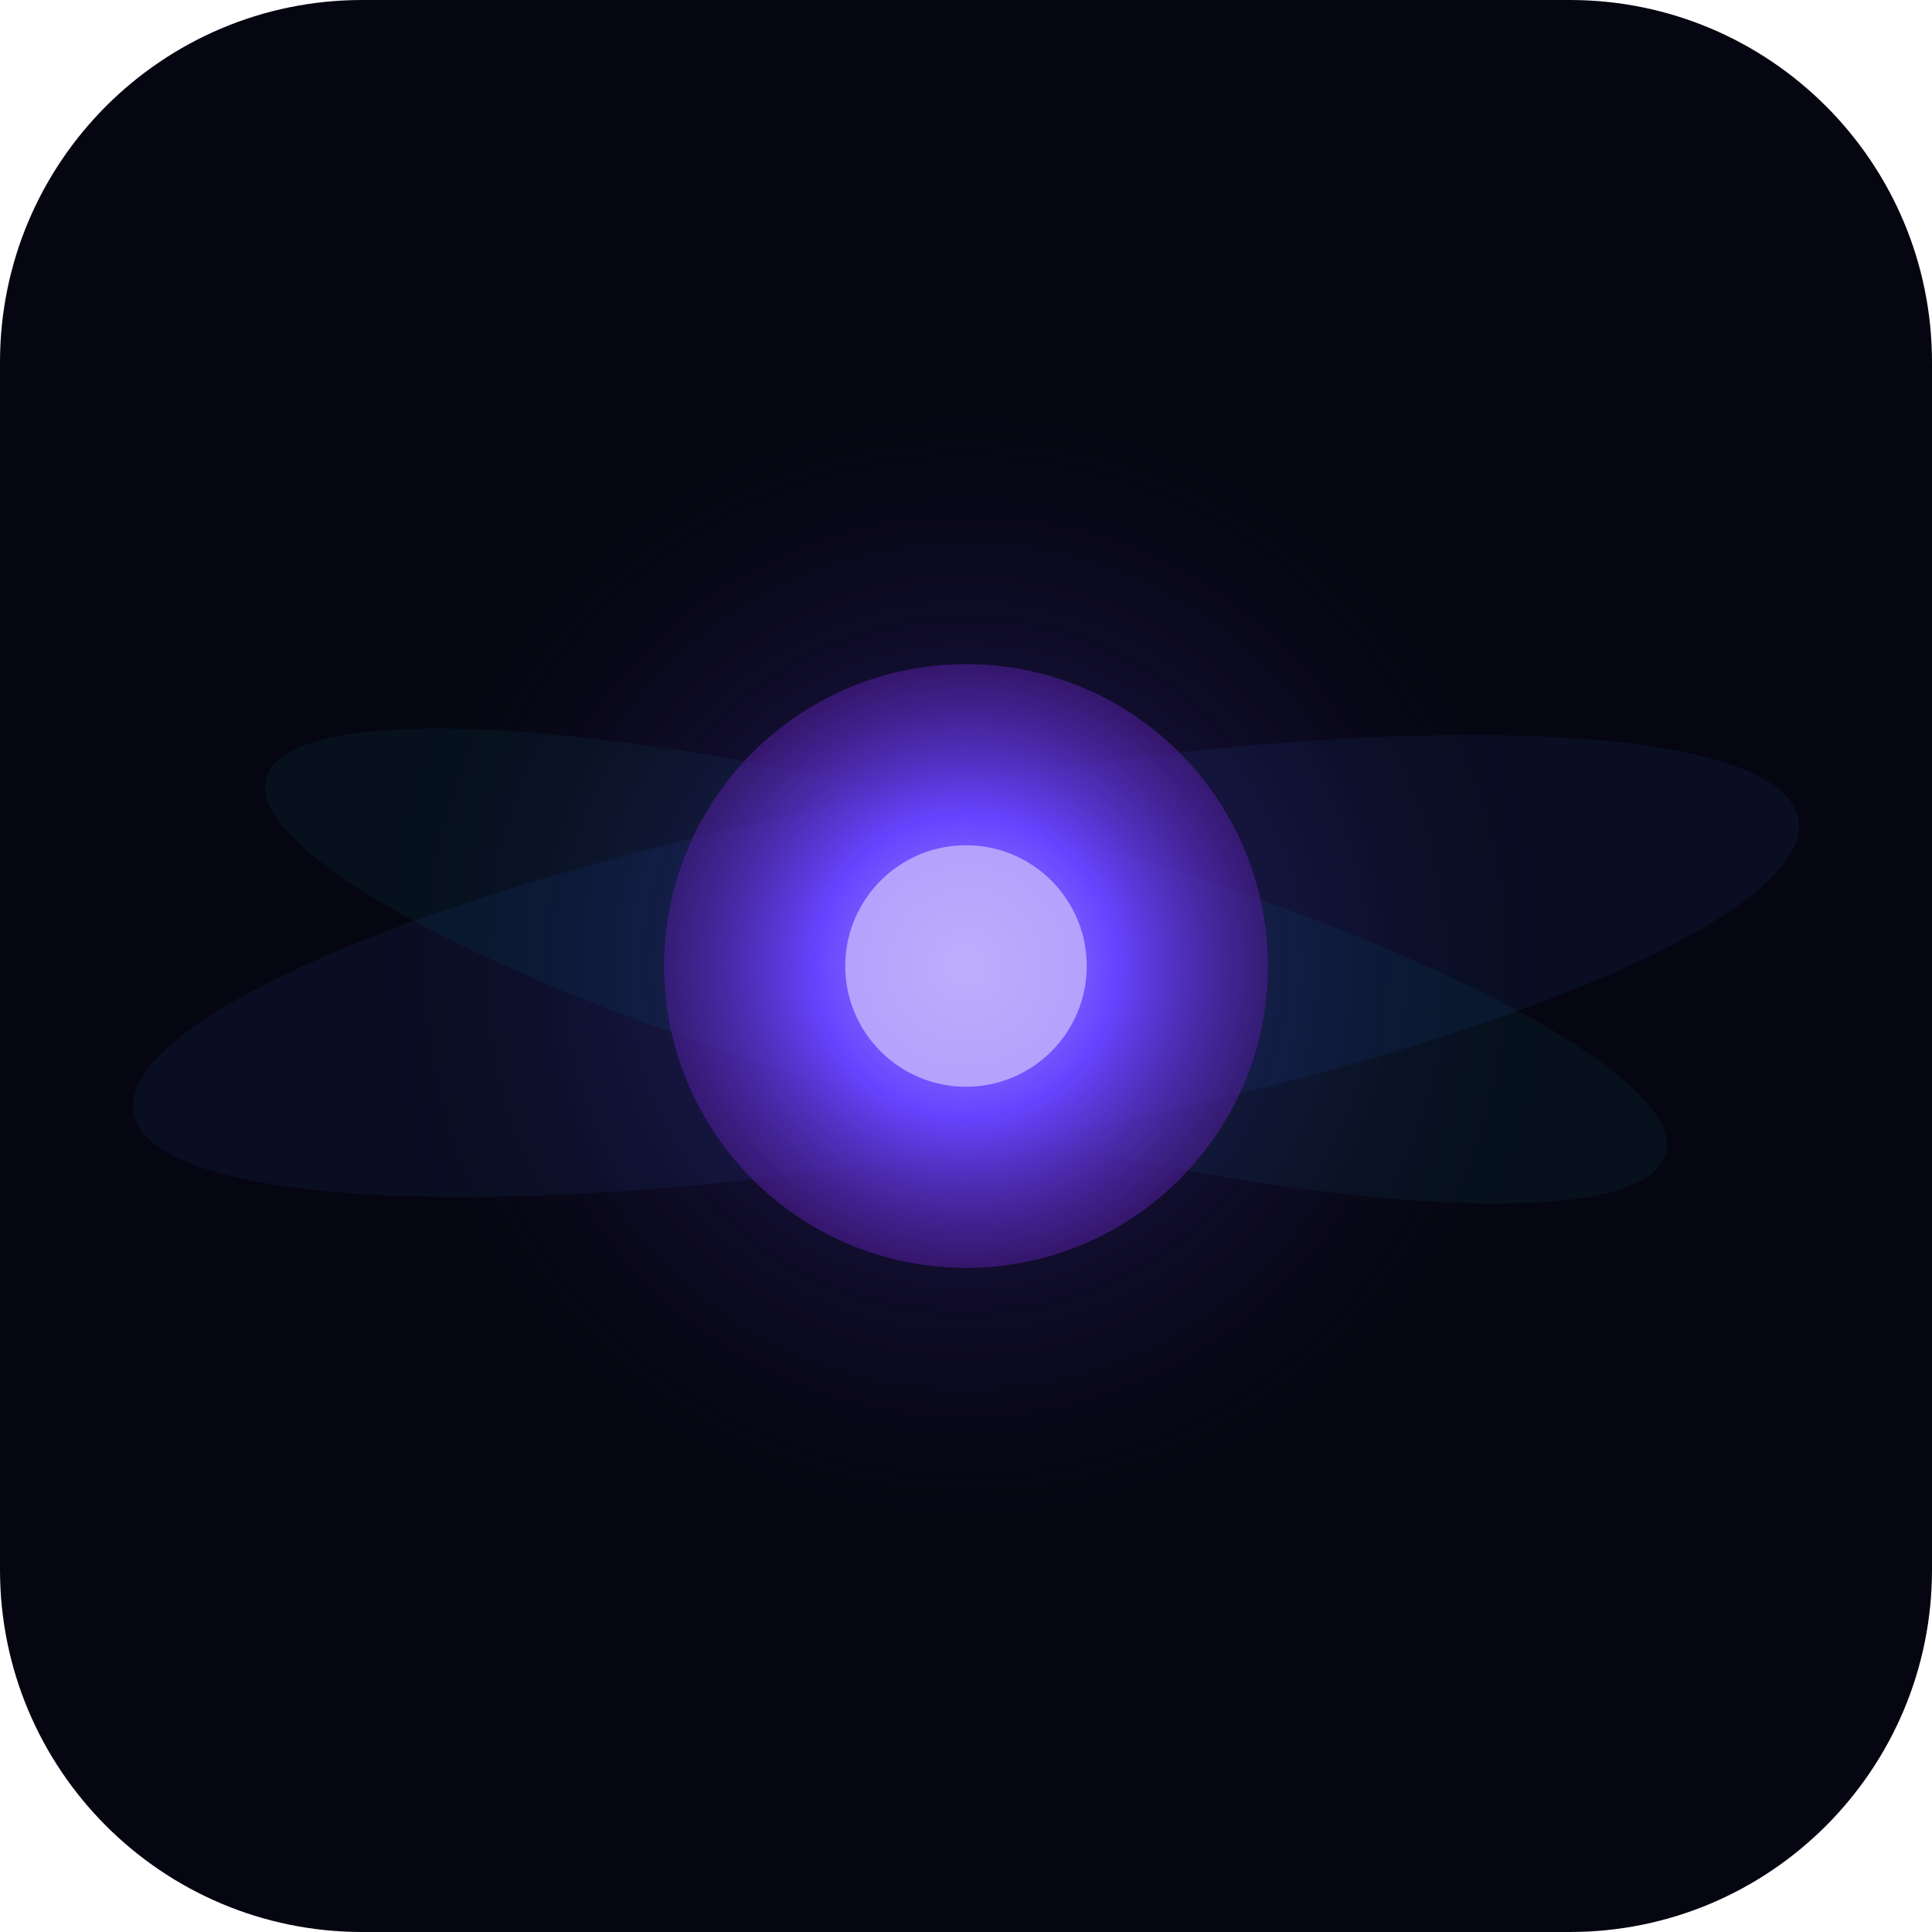
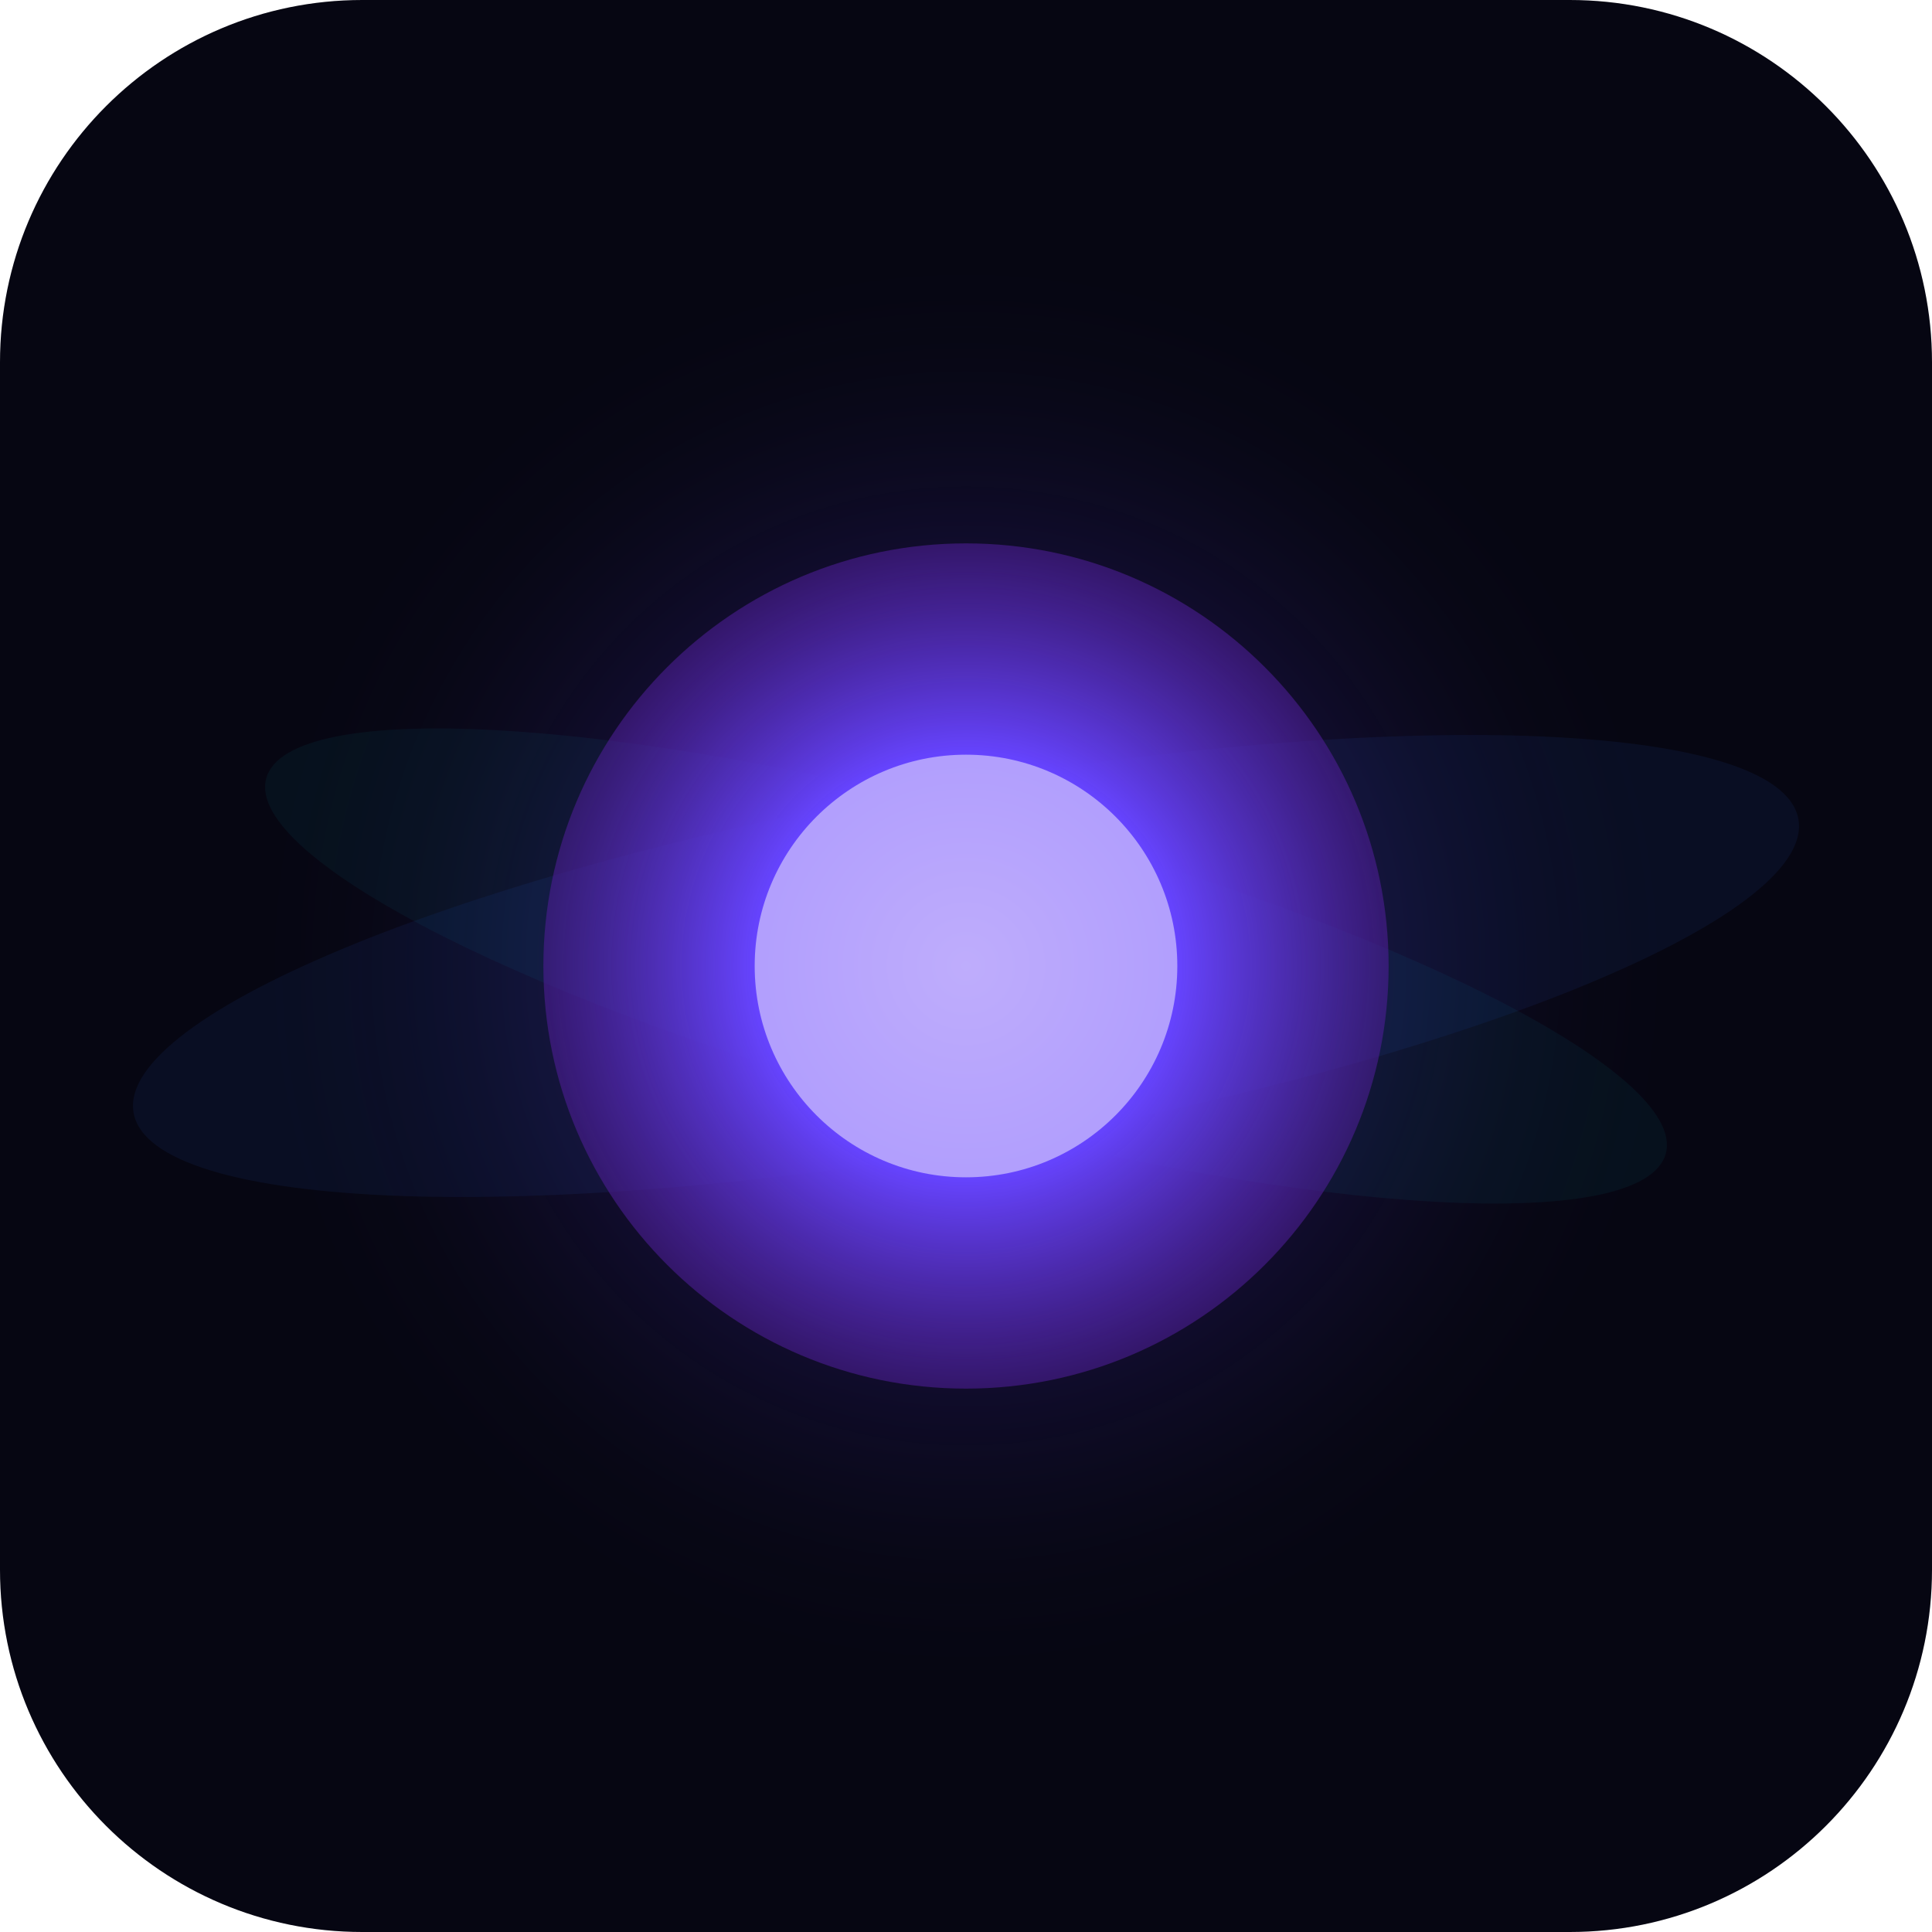
<svg xmlns="http://www.w3.org/2000/svg" viewBox="0 0 32 32" width="32" height="32">
  <defs>
    <radialGradient id="glow-outer" cx="50%" cy="50%" r="50%">
-       <stop offset="0%" stop-color="#6644ff" stop-opacity="0.3" />
-       <stop offset="60%" stop-color="#6644ff" stop-opacity="0.08" />
+       <stop offset="0%" stop-color="#6644ff" stop-opacity="0.35" />
+       <stop offset="60%" stop-color="#6644ff" stop-opacity="0.1" />
      <stop offset="100%" stop-color="#060612" stop-opacity="0" />
    </radialGradient>
    <radialGradient id="glow-inner" cx="50%" cy="50%" r="50%">
      <stop offset="0%" stop-color="#a78bfa" />
      <stop offset="50%" stop-color="#6644ff" />
      <stop offset="100%" stop-color="#4c1d95" stop-opacity="0.6" />
    </radialGradient>
  </defs>
  <rect width="32" height="32" rx="6" fill="#060612" />
  <ellipse cx="16" cy="16" rx="14" ry="3" fill="#2563eb" opacity="0.08" transform="rotate(-10 16 16)" />
  <ellipse cx="16" cy="16" rx="12" ry="2.5" fill="#06b6d4" opacity="0.06" transform="rotate(15 16 16)" />
-   <circle cx="16" cy="16" r="10" fill="url(#glow-outer)" />
-   <circle cx="16" cy="16" r="5" fill="url(#glow-inner)" />
-   <circle cx="16" cy="16" r="2" fill="#c4b5fd" opacity="0.8" />
+   <circle cx="16" cy="16" r="12" fill="url(#glow-outer)" />
+   <circle cx="16" cy="16" r="7" fill="url(#glow-inner)" />
+   <circle cx="16" cy="16" r="3.5" fill="#c4b5fd" opacity="0.8" />
</svg>
